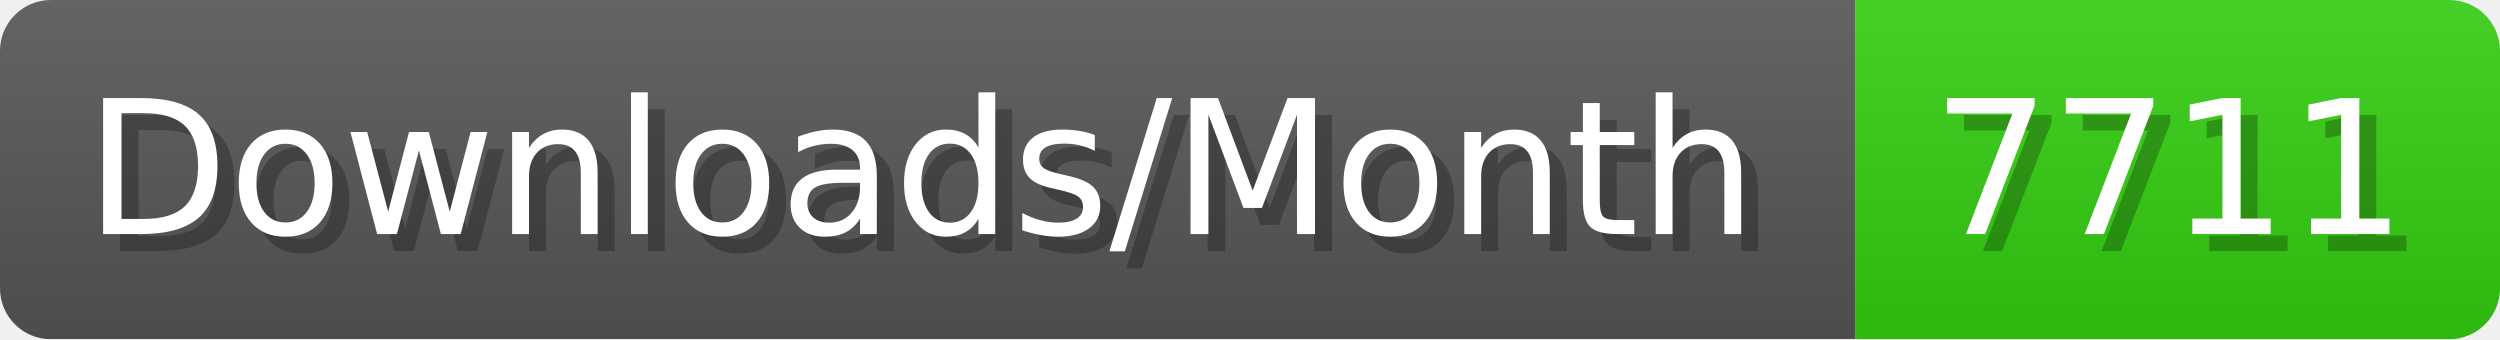
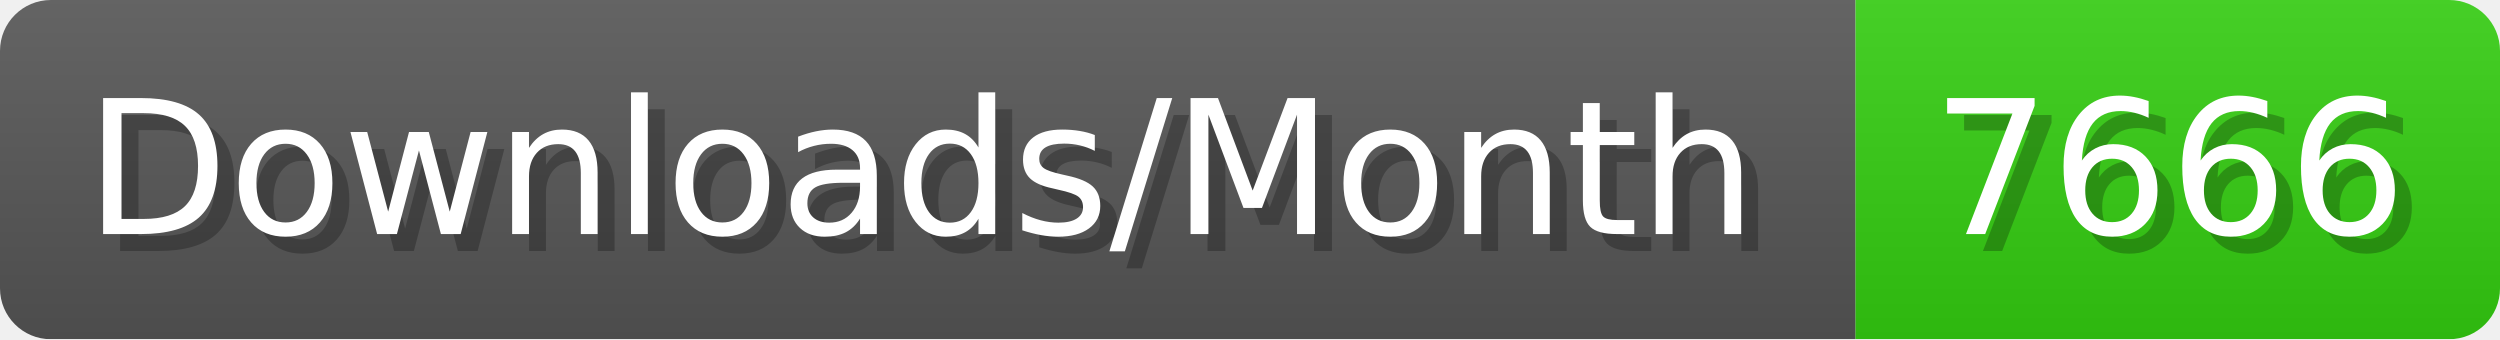
- <svg xmlns="http://www.w3.org/2000/svg" width="147.4" height="20" viewBox="0 0 1474 200" role="img" aria-label="Downloads/Month: 7711">
+ <svg xmlns="http://www.w3.org/2000/svg" width="147.4" height="20" viewBox="0 0 1474 200" role="img" aria-label="Downloads/Month: 7666">
  <linearGradient id="YlXUI" x2="0" y2="100%">
    <stop offset="0" stop-opacity=".1" stop-color="#EEE" />
    <stop offset="1" stop-opacity=".1" />
  </linearGradient>
  <mask id="JHhop">
    <rect width="1474" height="200" rx="30" fill="#FFF" />
  </mask>
  <g mask="url(#JHhop)">
    <rect width="1094" height="200" fill="#555" />
    <rect width="380" height="200" fill="#3C1" x="1094" />
    <rect width="1474" height="200" fill="url(#YlXUI)" />
  </g>
  <g aria-hidden="true" fill="#fff" text-anchor="start" font-family="Verdana,DejaVu Sans,sans-serif" font-size="110">
    <text x="60" y="148" textLength="994" fill="#000" opacity="0.25">Downloads/Month</text>
    <text x="50" y="138" textLength="994">Downloads/Month</text>
-     <text x="1149" y="148" textLength="280" fill="#000" opacity="0.25">7711</text>
-     <text x="1139" y="138" textLength="280">7711</text>
+     <text x="1149" y="148" textLength="280" fill="#000" opacity="0.25">7666</text>
+     <text x="1139" y="138" textLength="280">7666</text>
  </g>
</svg>
